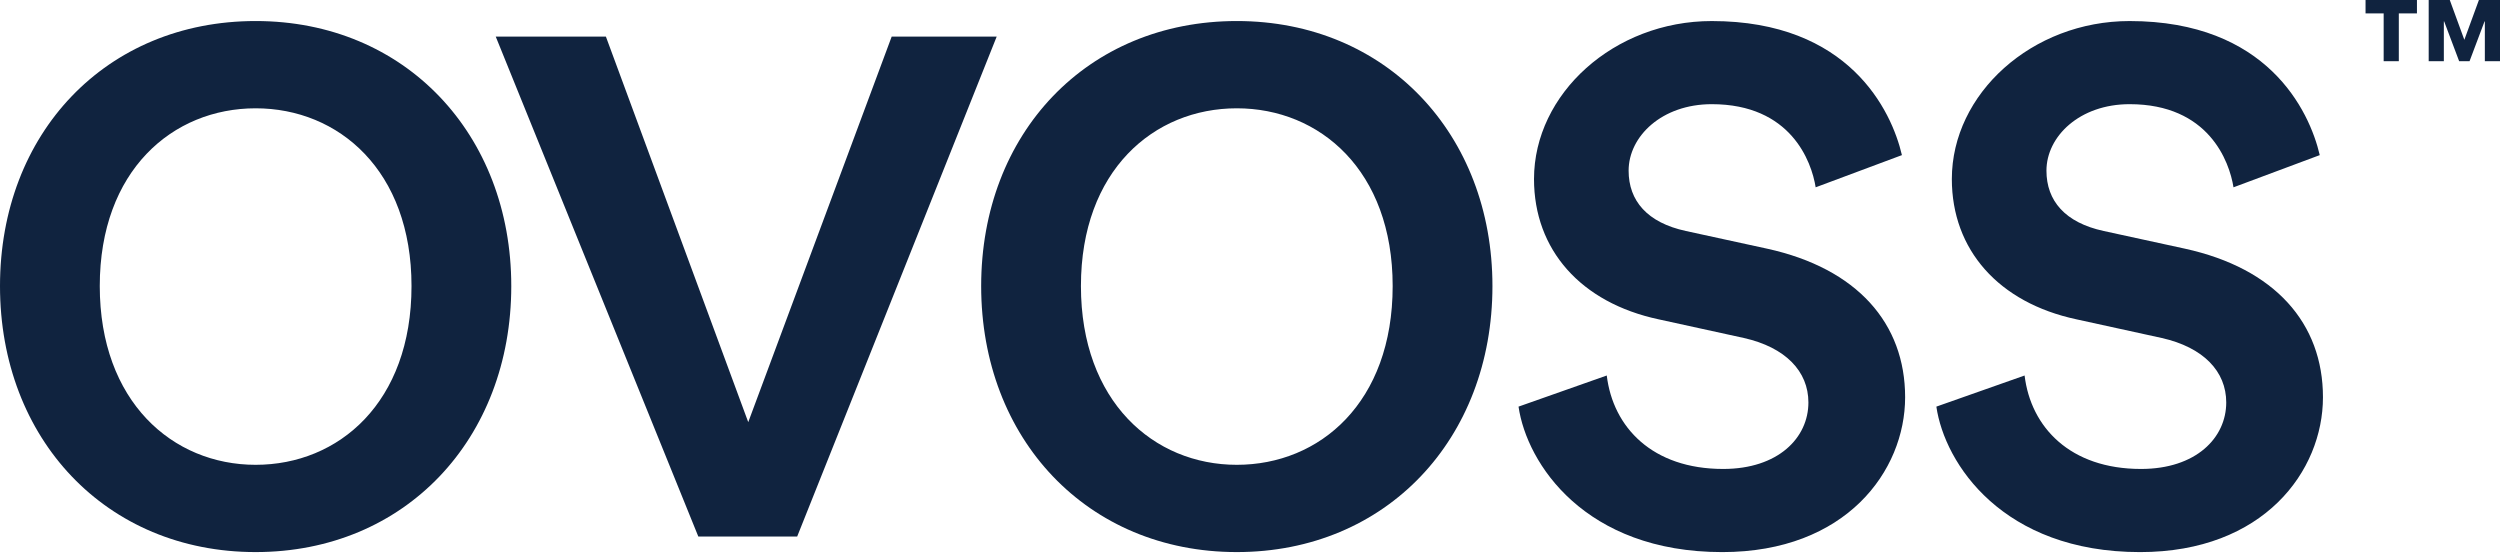
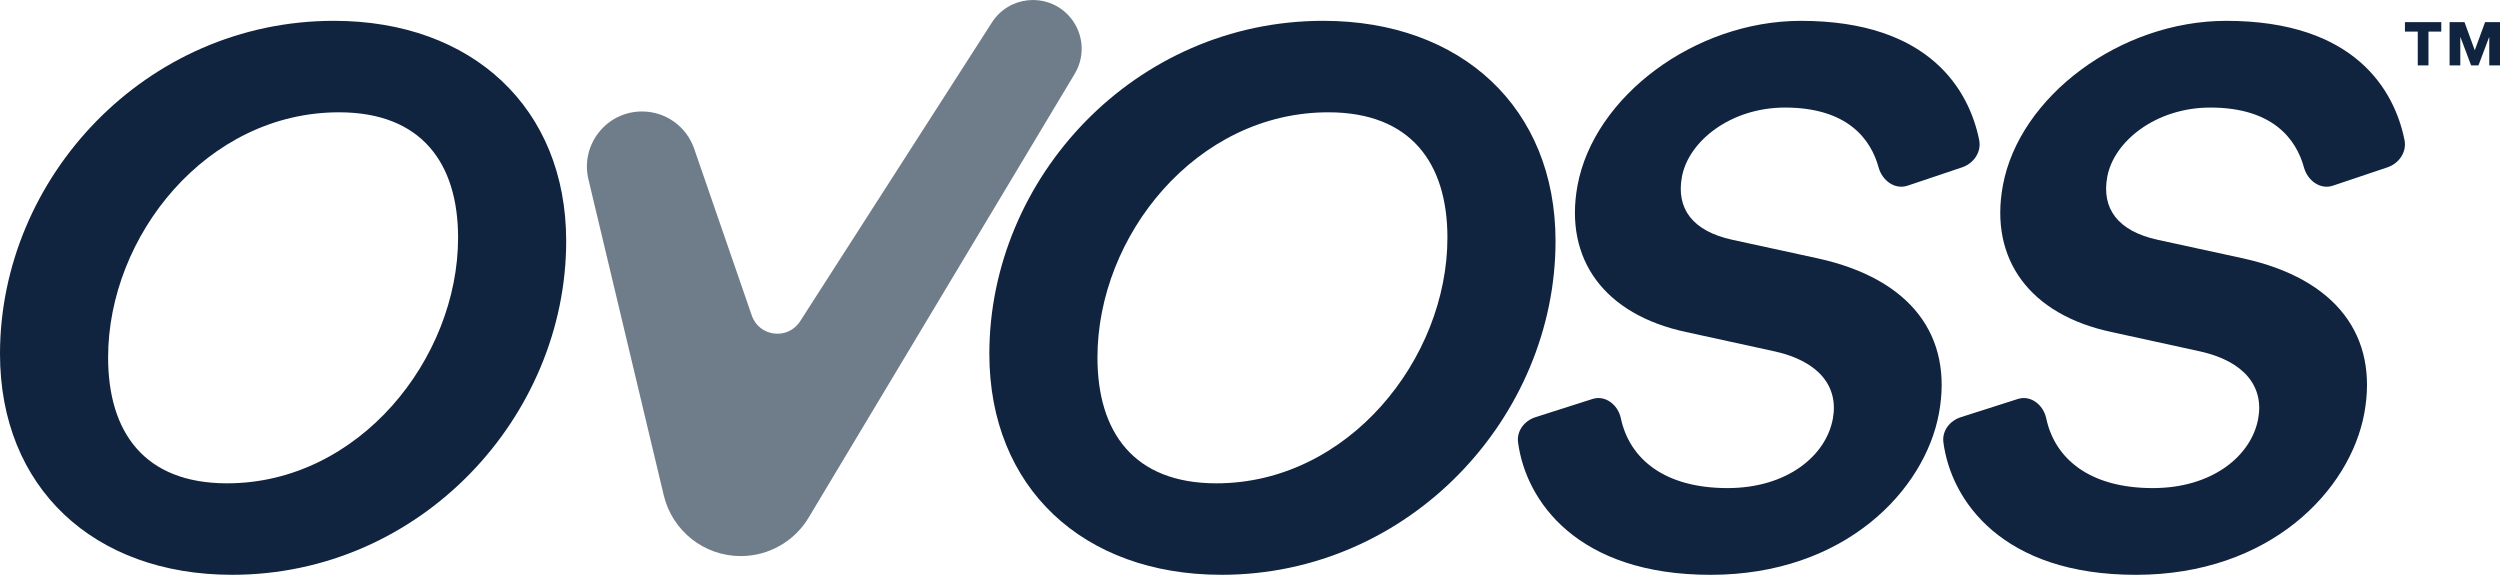
- <svg xmlns="http://www.w3.org/2000/svg" width="141.181" height="31.177" viewBox="0 0 141.181 31.177">
+ <svg xmlns="http://www.w3.org/2000/svg" width="136.368" height="31.355" viewBox="0 0 136.368 31.355">
  <g>
-     <path fill="#10233F" d="M114.333,21.202c0.353,2.934,2.581,5.281,6.574,5.281c3.111,0,4.814-1.76,4.814-3.755 c0-1.76-1.293-3.111-3.64-3.64l-4.814-1.054c-4.403-0.94-7.042-3.931-7.042-7.924c0-4.814,4.518-8.921,10.038-8.921 c7.748,0,10.152,5.048,10.739,7.571l-4.871,1.818c-0.234-1.469-1.407-4.695-5.868-4.695c-2.82,0-4.695,1.818-4.695,3.755 c0,1.703,1.054,2.934,3.23,3.406l4.58,0.997c5.105,1.116,7.805,4.227,7.805,8.392s-3.344,8.745-10.329,8.745 c-7.748,0-11.035-4.99-11.503-8.215l4.99-1.76H114.333z" />
-     <path fill="#10233F" d="M90.737,21.202c0.353,2.934,2.581,5.281,6.574,5.281c3.111,0,4.814-1.76,4.814-3.755 c0-1.76-1.293-3.111-3.64-3.64l-4.814-1.054c-4.403-0.94-7.042-3.931-7.042-7.924c0-4.814,4.518-8.921,10.038-8.921 c7.748,0,10.152,5.048,10.739,7.571l-4.871,1.818c-0.234-1.469-1.407-4.695-5.868-4.695c-2.82,0-4.695,1.818-4.695,3.755 c0,1.703,1.054,2.934,3.23,3.406l4.58,0.997c5.105,1.116,7.805,4.227,7.805,8.392s-3.344,8.745-10.329,8.745 c-7.748,0-11.035-4.99-11.503-8.215l4.99-1.76H90.737z" />
-     <path fill="#10233F" d="M84.282,16.154c0,8.63-5.987,15.023-14.437,15.023S55.409,24.78,55.409,16.154S61.396,1.188,69.845,1.188 S84.282,7.586,84.282,16.154z M78.647,16.154c0-6.517-4.108-10.038-8.802-10.038s-8.802,3.521-8.802,10.038 s4.108,10.095,8.802,10.095S78.647,22.728,78.647,16.154z" />
-     <path fill="#10233F" d="M28.873,16.154c0,8.63-5.987,15.023-14.437,15.023S0,24.78,0,16.154S5.987,1.188,14.437,1.188 S28.873,7.586,28.873,16.154z M23.239,16.154c0-6.517-4.108-10.038-8.802-10.038S5.634,9.637,5.634,16.154 s4.108,10.095,8.802,10.095S23.239,22.728,23.239,16.154z" />
-     <path fill="#10233F" d="M45.013,30.3h-5.577L27.995,2.066h6.221l8.039,21.774l8.101-21.774h5.93L45.018,30.3L45.013,30.3z" />
-     <g>
-       <path fill="#10233F" d="M134.612,0.755h-1.024V0h2.903v0.755h-1.024v2.702h-0.856V0.755z M137.154,0h1.191l0.822,2.248L139.99,0 h1.191v3.456h-0.856V1.208h-0.017l-0.847,2.248h-0.587l-0.847-2.248h-0.017v2.248h-0.856V0z" />
-     </g>
+     <path fill="#10233F" d="M30.884,13.150C30.884,22.746 22.935,31.354 12.663,31.354C5.102,31.354 0.000,26.587 0.000,19.302C0.000,9.697 7.933,1.136 18.214,1.136C25.746,1.136 30.884,5.881 30.884,13.150ZM24.987,12.963C24.987,8.905 22.995,6.126 18.492,6.126C11.277,6.126 5.897,12.874 5.897,19.496C5.897,23.561 7.860,26.364 12.385,26.364C19.579,26.364 24.987,19.566 24.987,12.963Z" />
+     <path fill="#6F7D8A" d="M40.405,30.333L40.405,30.333C38.407,30.333 36.670,28.961 36.206,27.017L32.097,9.784C31.647,7.895 33.079,6.080 35.021,6.080L35.021,6.080C36.303,6.080 37.444,6.893 37.863,8.105L41.008,17.210C41.410,18.374 42.978,18.562 43.644,17.525L54.108,1.223C55.027,-0.208 57.034,-0.421 58.231,0.786L58.231,0.786C59.088,1.649 59.249,2.983 58.624,4.025L44.108,28.236C43.328,29.537 41.922,30.333 40.405,30.333Z" />
+     <path fill="#10233F" d="M84.850,13.150C84.850,22.746 76.901,31.354 66.629,31.354C59.068,31.354 53.966,26.587 53.966,19.302C53.966,9.698 61.898,1.136 72.179,1.136C79.711,1.136 84.850,5.881 84.850,13.150ZM78.953,12.963C78.953,8.906 76.960,6.126 72.457,6.126C65.243,6.126 59.863,12.875 59.863,19.496C59.863,23.561 61.826,26.364 66.351,26.364C73.546,26.364 78.953,19.567 78.953,12.963Z" />
+     <path fill="#10233F" d="M88.413,22.816C88.885,25.027 90.785,26.624 94.229,26.624C97.495,26.624 99.608,24.851 99.977,22.840C100.303,21.067 99.196,19.706 96.830,19.173L91.972,18.111C87.525,17.163 85.309,14.150 86.048,10.126C86.939,5.275 92.441,1.137 98.235,1.137C105.287,1.137 107.418,4.961 107.958,7.635C108.091,8.293 107.661,8.915 107.025,9.129L104.056,10.127C103.355,10.363 102.668,9.845 102.472,9.132C102.057,7.616 100.801,5.867 97.366,5.867C94.406,5.867 92.102,7.699 91.743,9.650C91.428,11.367 92.306,12.607 94.503,13.082L99.126,14.087C104.278,15.212 106.536,18.346 105.765,22.543C104.994,26.740 100.636,31.355 93.305,31.355C86.009,31.355 83.225,27.308 82.806,24.129C82.723,23.505 83.155,22.948 83.754,22.757L86.861,21.765C87.574,21.537 88.257,22.085 88.413,22.816Z" />
+     <path fill="#10233F" d="M111.615,22.816C112.086,25.027 113.986,26.624 117.431,26.624C120.696,26.624 122.809,24.851 123.178,22.840C123.504,21.067 122.397,19.706 120.032,19.173L115.174,18.111C110.726,17.163 108.510,14.150 109.249,10.126C110.140,5.275 115.642,1.137 121.436,1.137C128.488,1.137 130.619,4.961 131.159,7.635C131.292,8.293 130.862,8.915 130.226,9.129L127.257,10.127C126.557,10.363 125.869,9.845 125.674,9.132C125.258,7.616 124.002,5.867 120.567,5.867C117.607,5.867 115.303,7.699 114.944,9.650C114.629,11.367 115.508,12.607 117.704,13.082L122.327,14.087C127.479,15.212 129.737,18.346 128.966,22.543C128.195,26.740 123.838,31.355 116.506,31.355C109.210,31.355 106.426,27.308 106.007,24.129C105.924,23.505 106.356,22.948 106.956,22.757L110.062,21.765C110.775,21.537 111.458,22.085 111.615,22.816Z" />
+     <path fill="#10233F" d="M131.882,1.722L131.183,1.722L131.183,1.207L133.165,1.207L133.165,1.722L132.466,1.722L132.466,3.567L131.882,3.567L131.882,1.722L131.882,1.722ZM133.618,1.207L134.431,1.207L134.992,2.742L135.555,1.207L136.368,1.207L136.368,3.567L135.783,3.567L135.783,2.032L135.772,2.032L135.193,3.567L134.792,3.567L134.214,2.032L134.203,2.032L134.203,3.567L133.618,3.567L133.618,1.207L133.618,1.207Z" />
  </g>
-   <g />
-   <g />
-   <g />
-   <g />
-   <g />
-   <g />
-   <g />
-   <g />
-   <g />
-   <g />
-   <g />
-   <g />
-   <g />
-   <g />
-   <g />
</svg>
